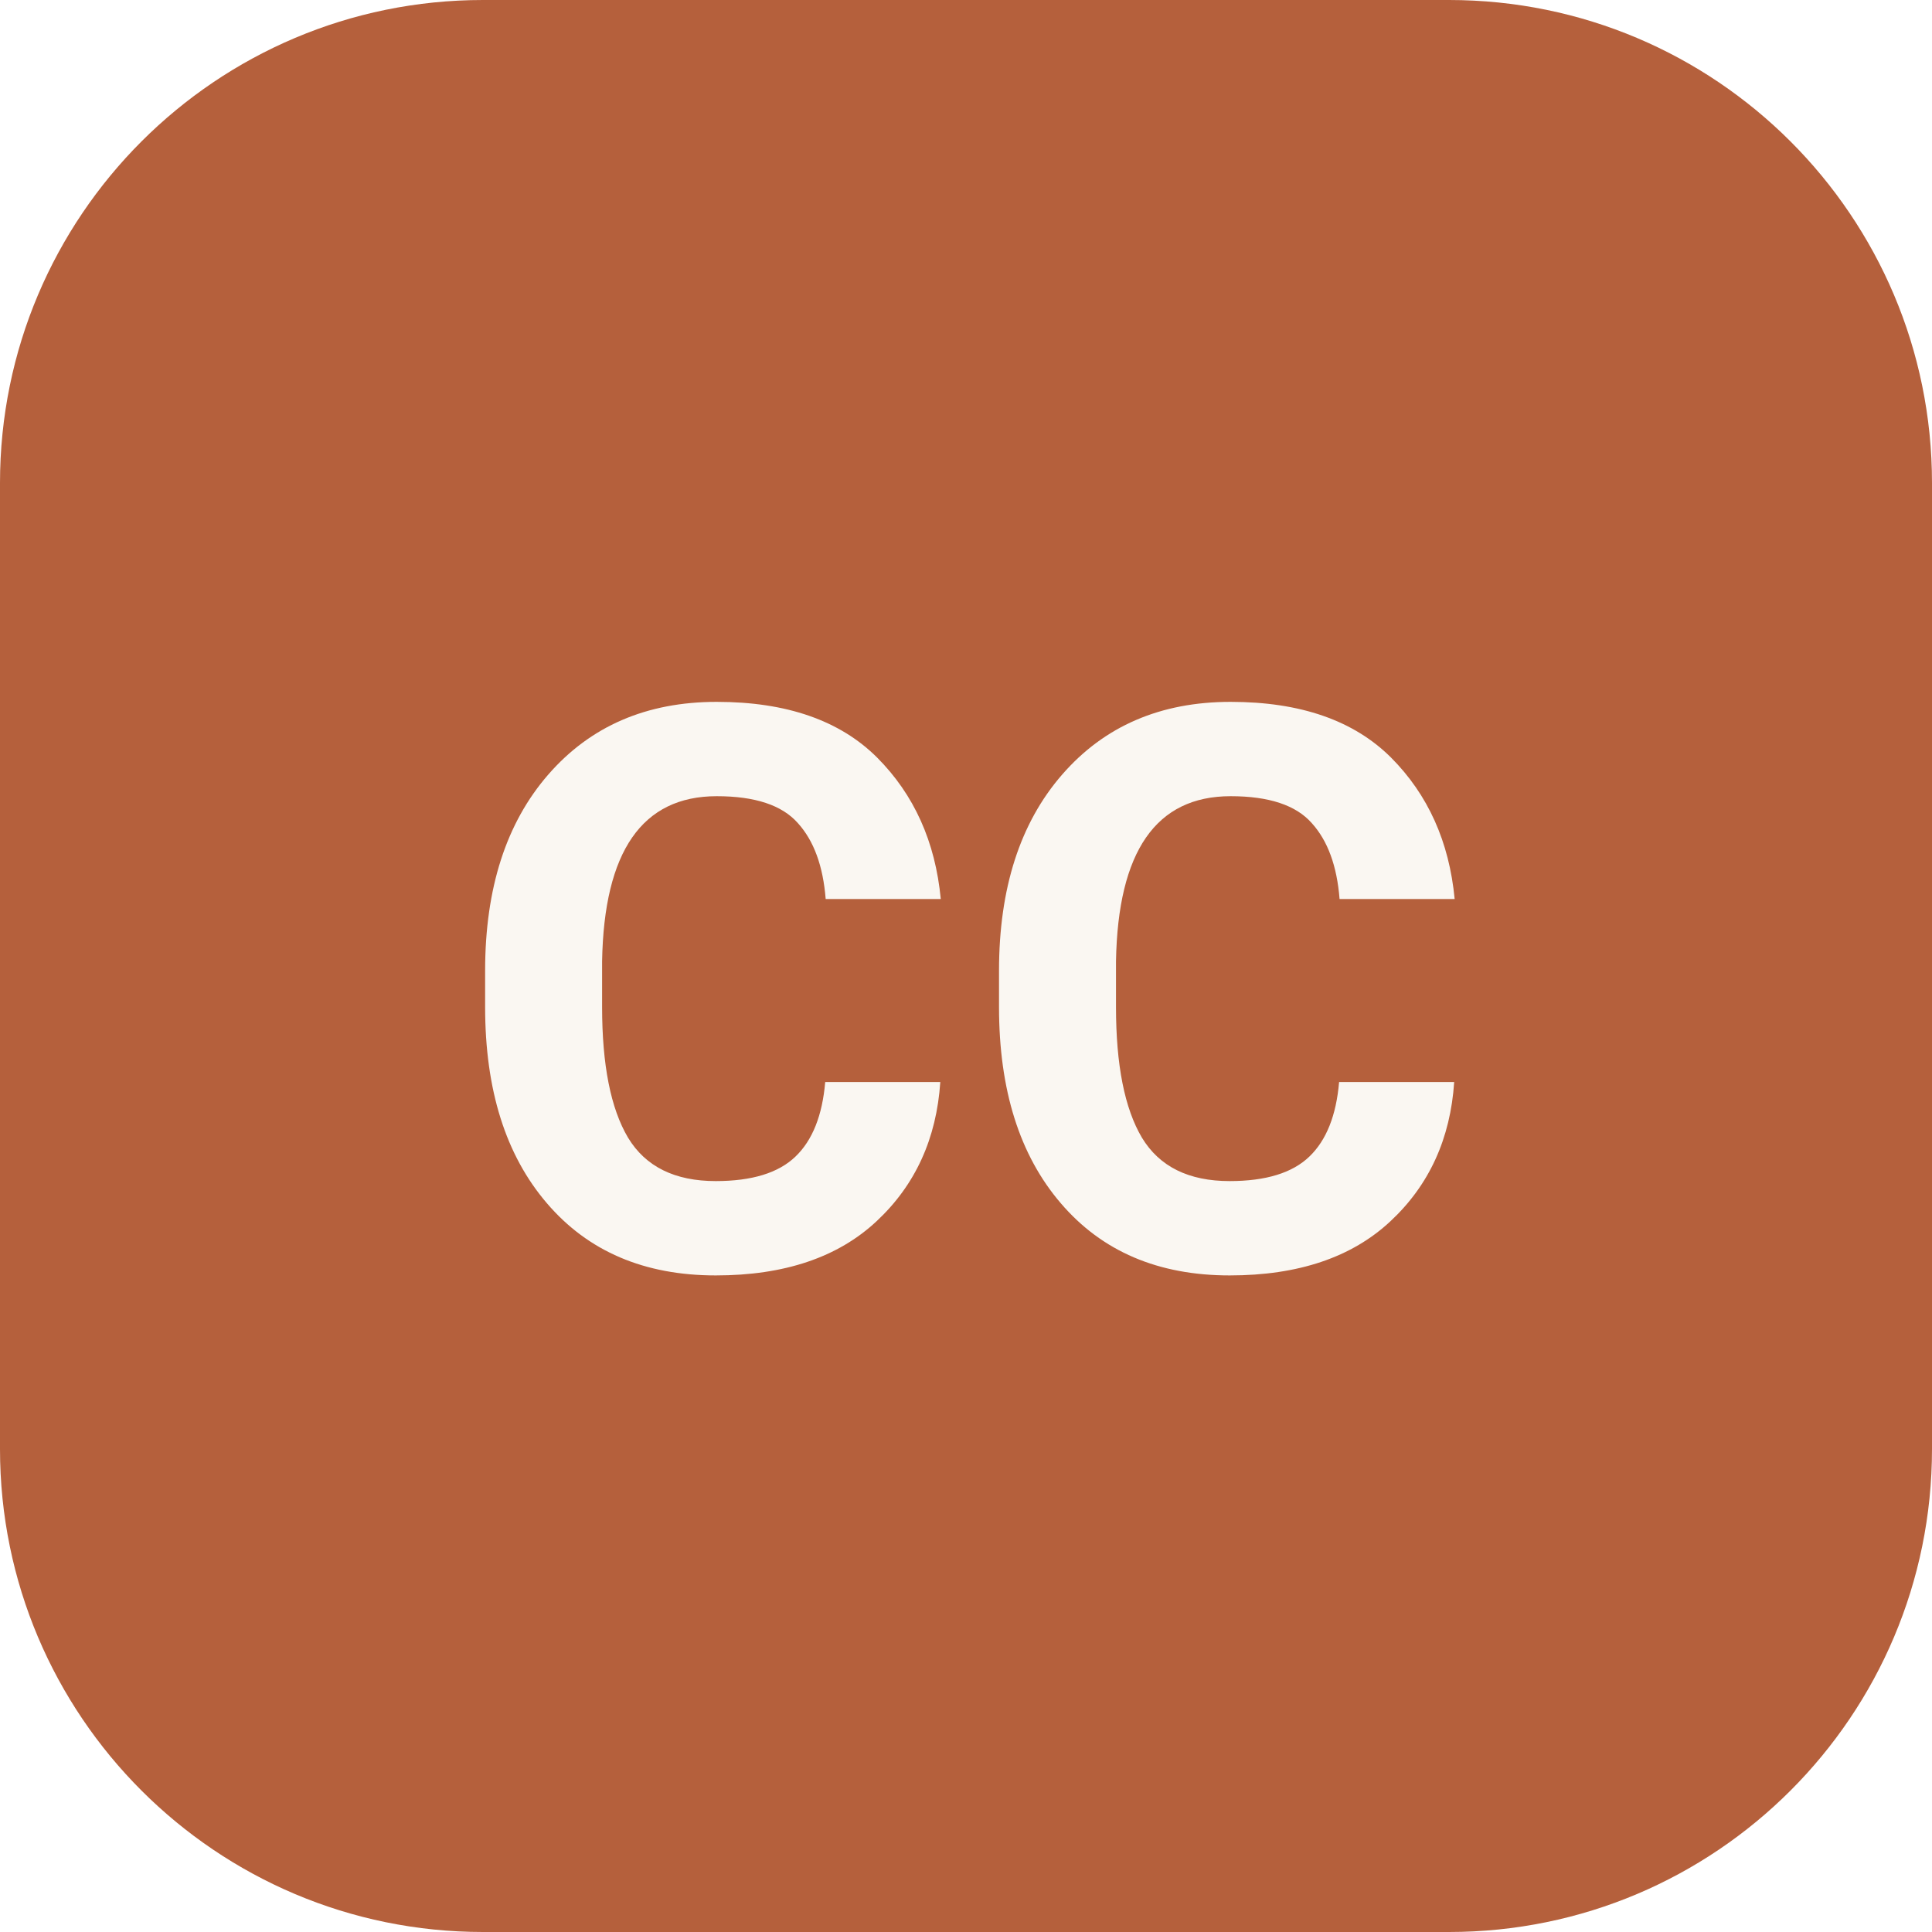
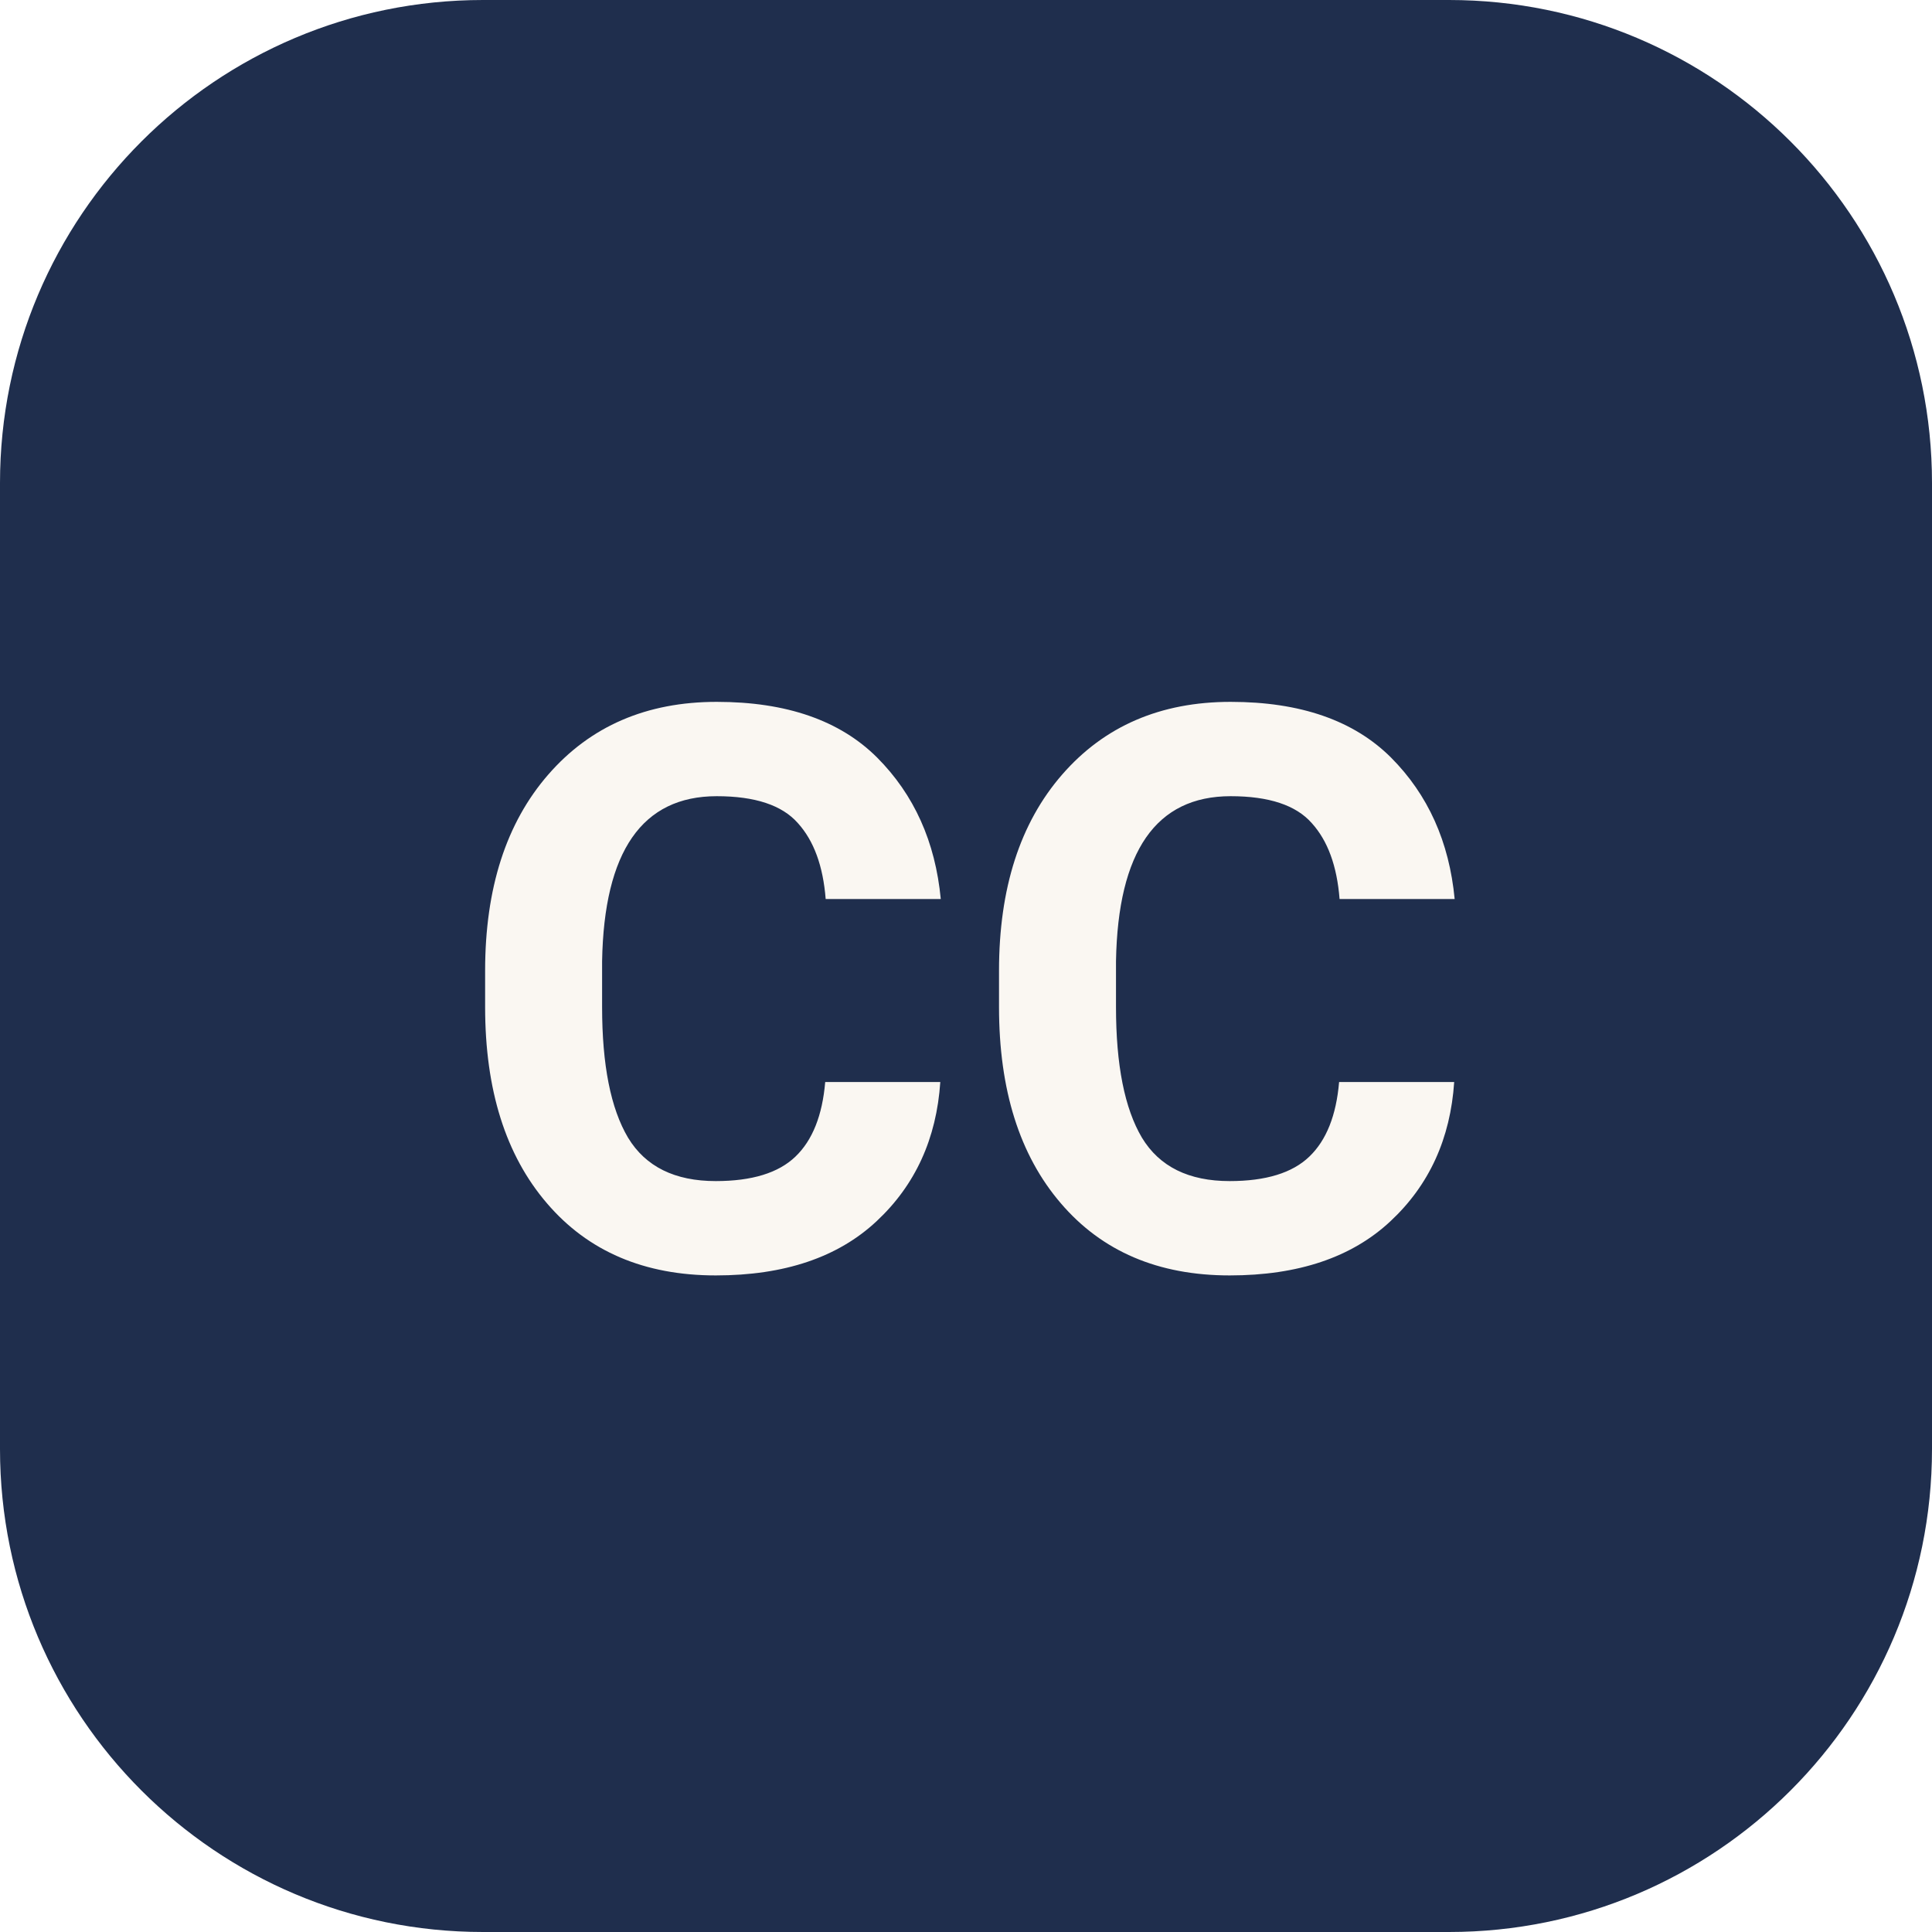
<svg xmlns="http://www.w3.org/2000/svg" viewBox="0 0 64 64">
-   <rect width="64" height="64" rx="16" fill="#B5603C" />
+   <rect width="64" height="64" rx="16" fill="#1F2E4D" />
  <text x="32" y="42" font-family="Roboto, Arial, sans-serif" font-size="26" font-weight="700" fill="#FAF7F2" text-anchor="middle">CC</text>
</svg>
